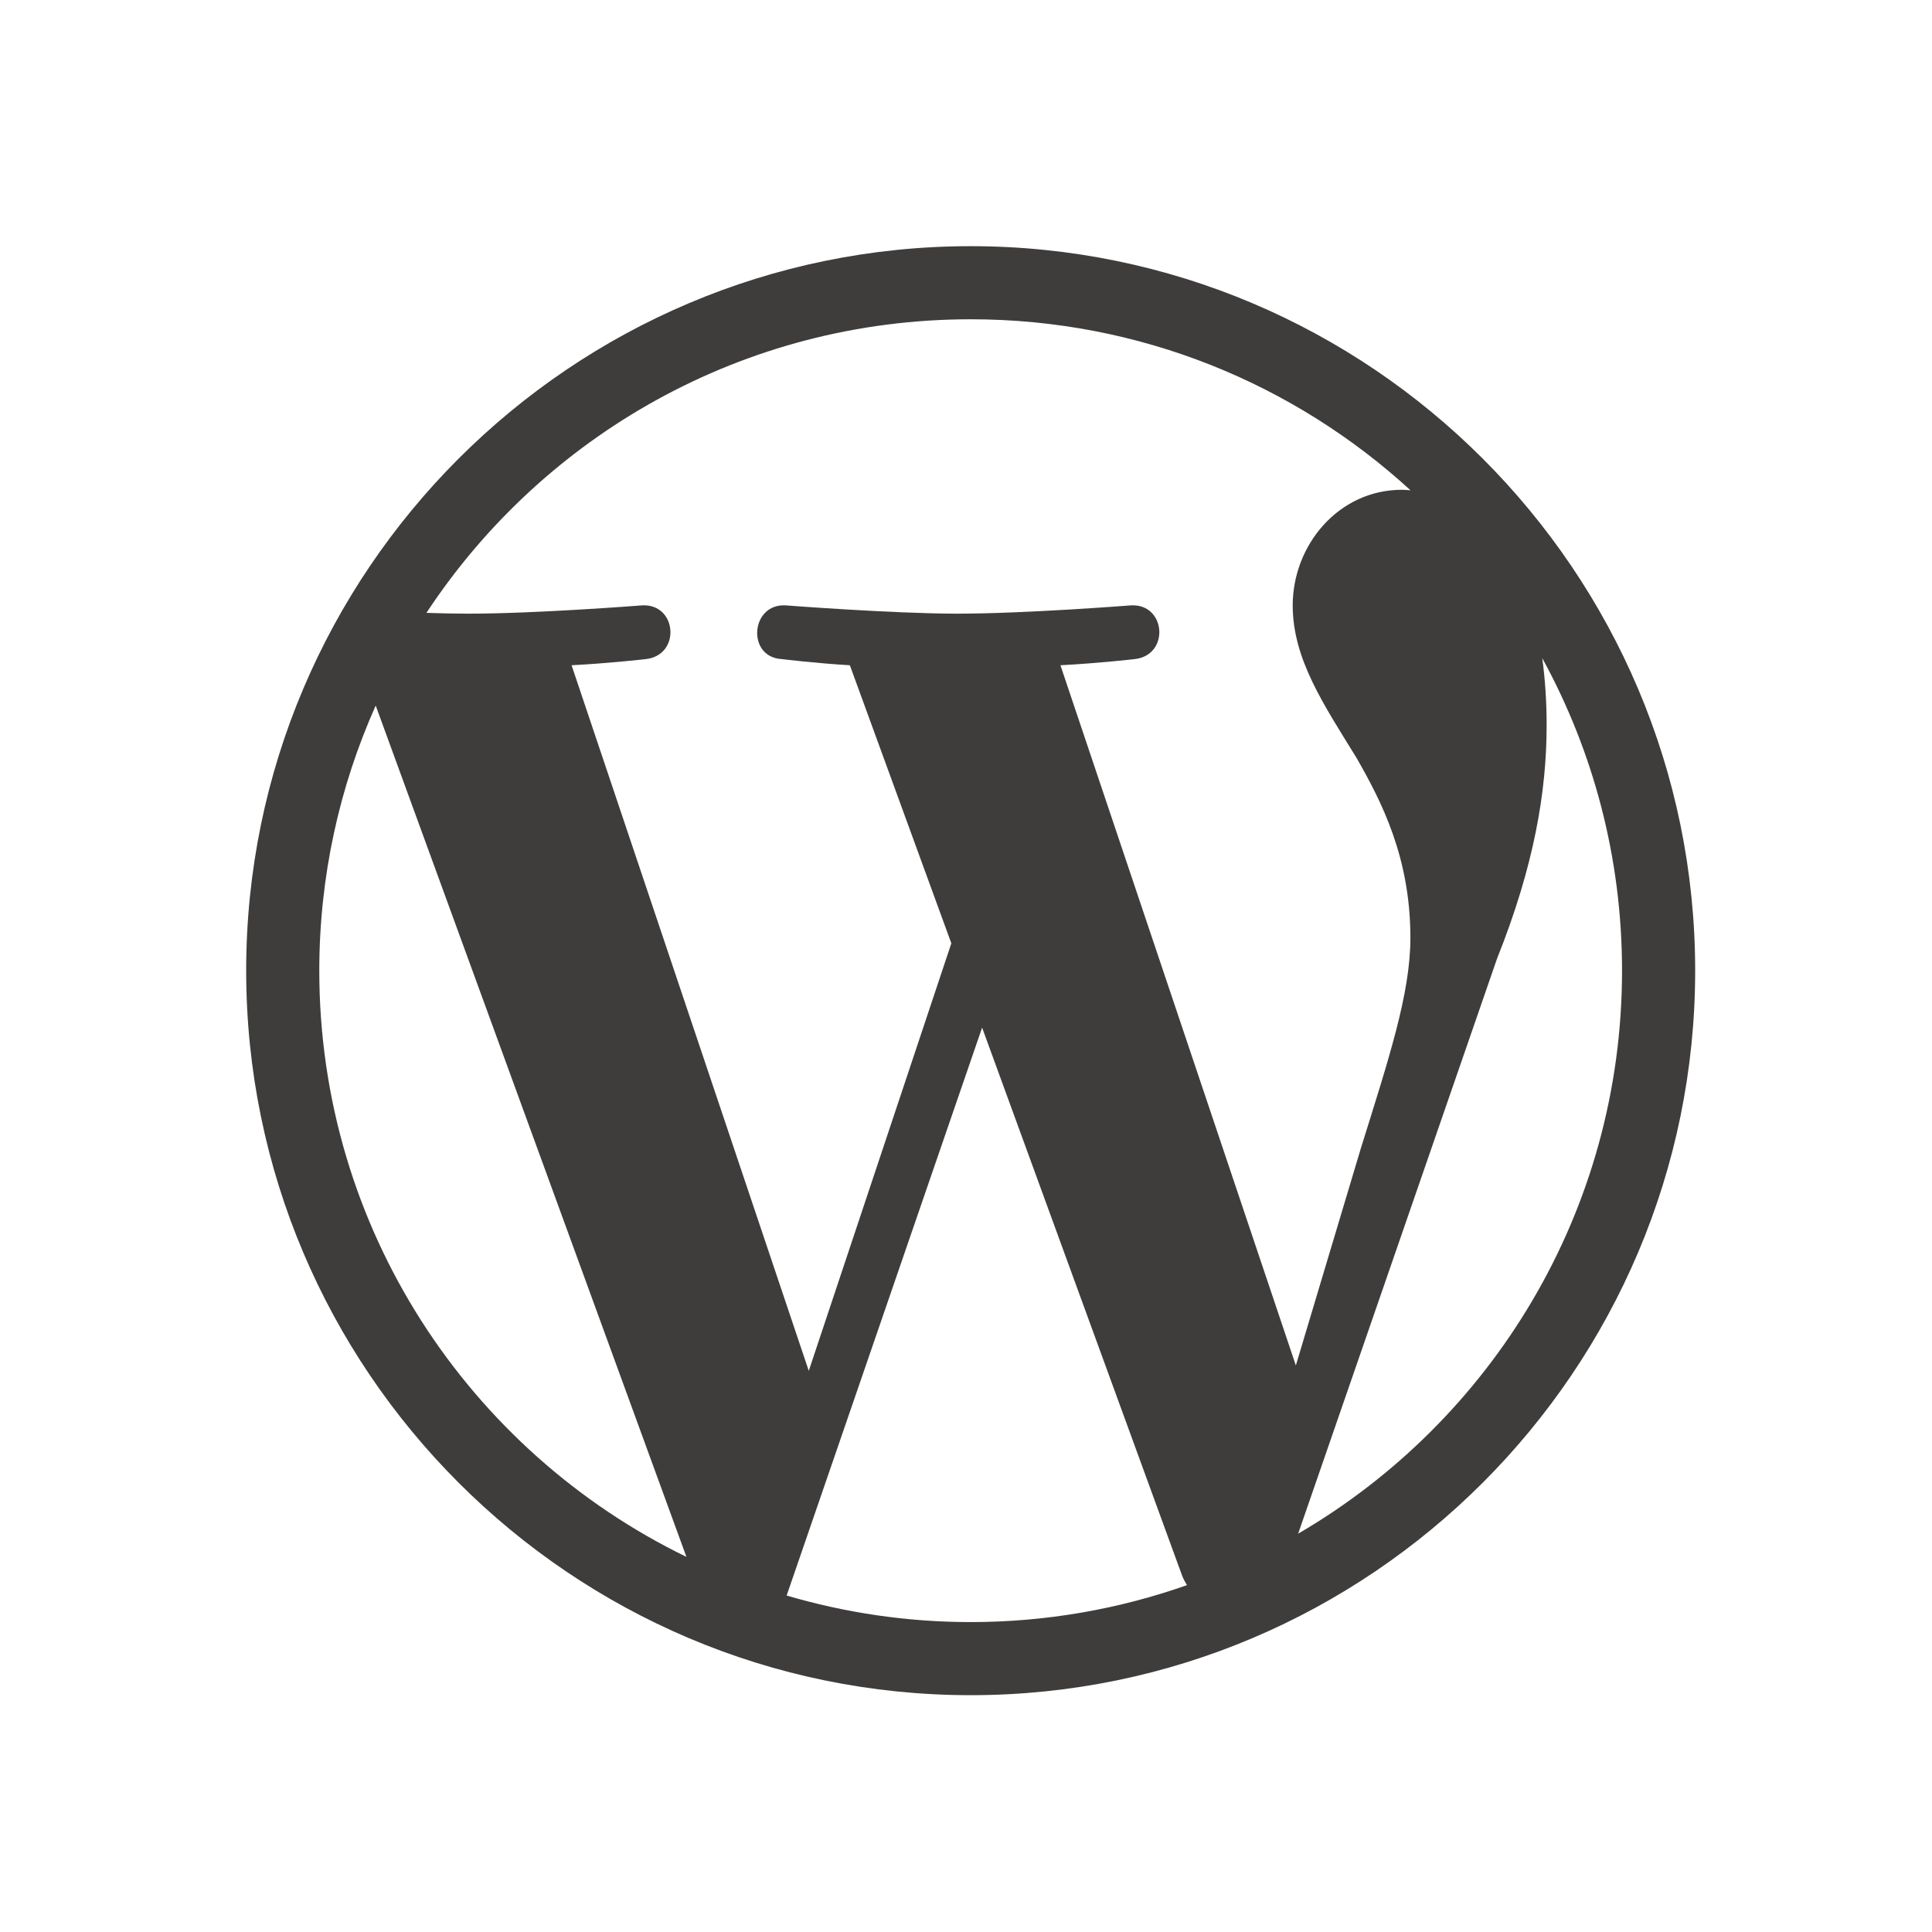
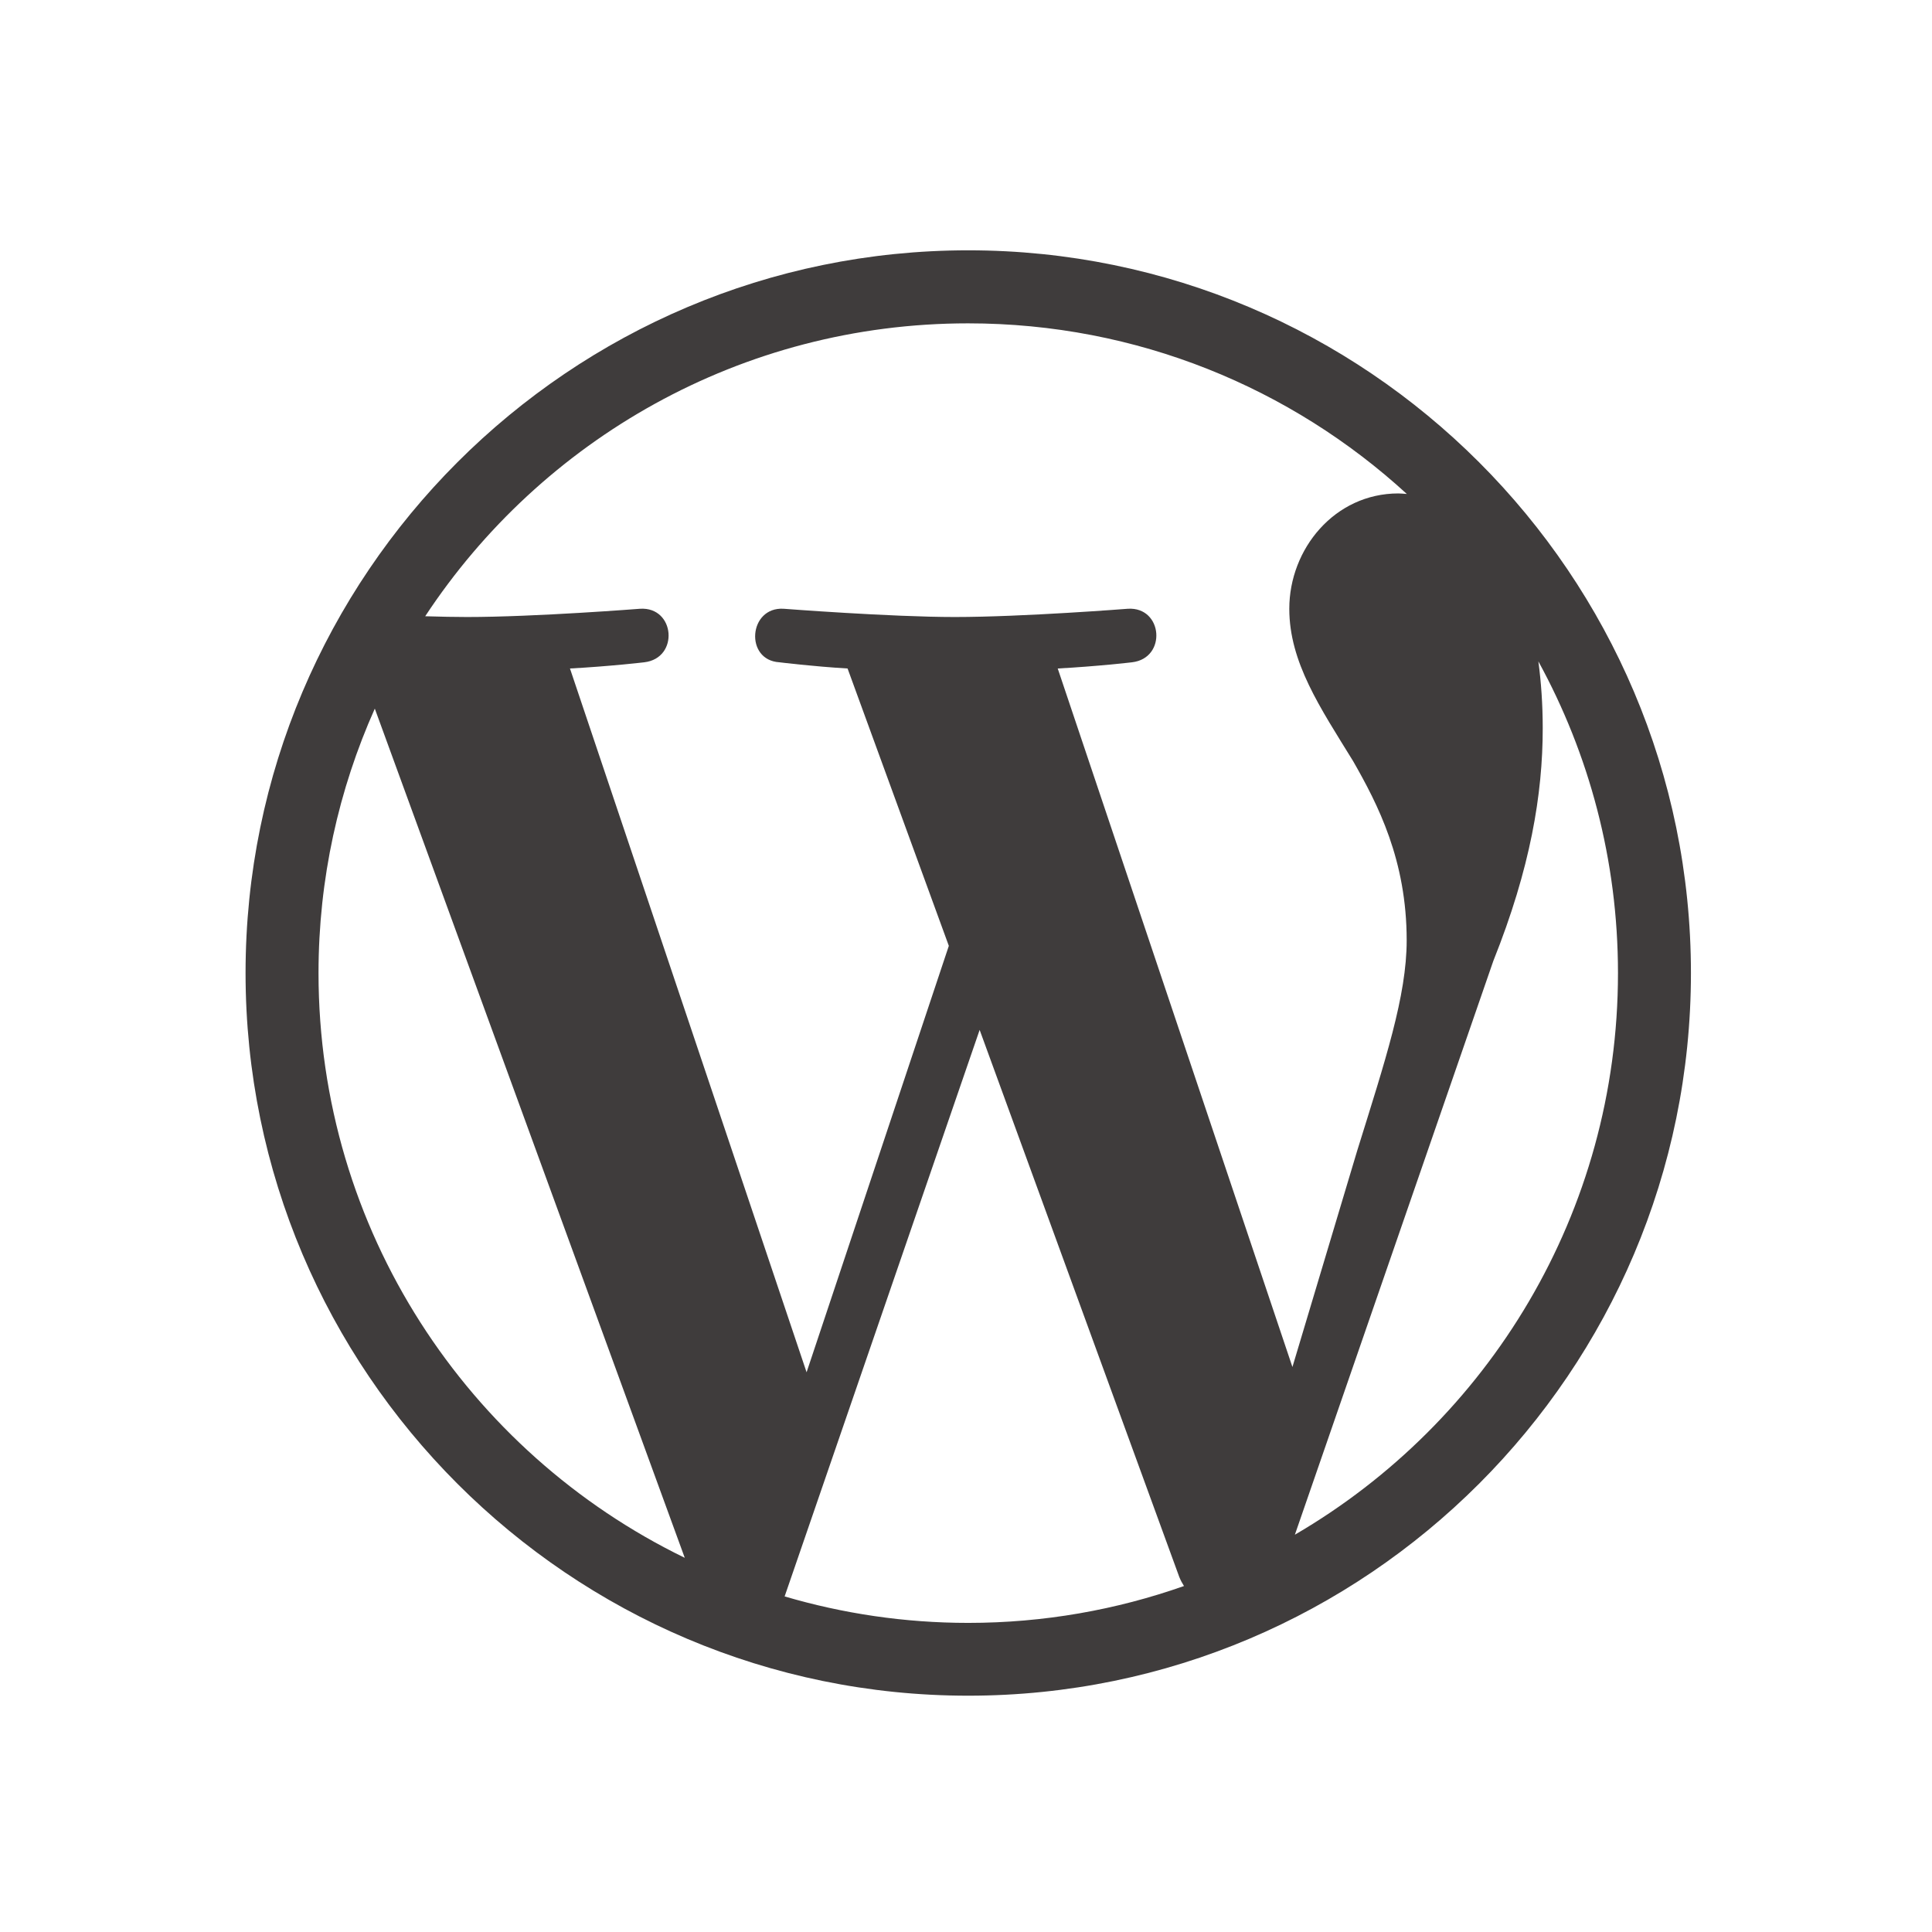
<svg xmlns="http://www.w3.org/2000/svg" height="336" id="svg2" version="1.1" viewBox="0 0 336 336" width="336" xml:space="preserve">
  <defs id="defs6">
    <clipPath clipPathunits="userSpaceOnUse" id="clipPath18">
-       <path d="M 0,252 H 252 V 0 H 0 Z" id="path16">
-    </path>
+       <path d="M 0,252 H 252 V 0 H 0 Z" id="path16" />
    </clipPath>
  </defs>
-   <g id="g10" transform="matrix(1.333333,0,0,-1.333333,0,336)">
+   <g id="g10" transform="matrix(1.33,0,0,-1.33,0,336)">
    <g id="g12">
      <g clip-path="url(#clipPath18)" id="g14">
-         <g id="g20" transform="translate(201.1641,166.1533)">
-           <path d="m 0,0 c 6.632,-12.101 10.406,-25.988 10.406,-40.76 0,-31.345 -16.987,-58.711 -42.246,-73.438 l 25.95,75.03 c 4.847,12.121 6.461,21.813 6.461,30.431 C 0.571,-5.609 0.365,-2.706 0,0 m -62.846,-0.925 c 5.115,0.269 9.724,0.807 9.724,0.807 4.578,0.542 4.038,7.27 -0.542,7.002 0,0 -13.762,-1.08 -22.646,-1.08 -8.348,0 -22.376,1.08 -22.376,1.08 -4.582,0.268 -5.119,-6.731 -0.539,-7.002 0,0 4.334,-0.538 8.912,-0.807 l 13.236,-36.269 -18.596,-55.763 -30.938,92.032 c 5.119,0.269 9.723,0.807 9.723,0.807 4.575,0.542 4.035,7.27 -0.543,7.002 0,0 -13.759,-1.08 -22.644,-1.08 -1.594,0 -3.473,0.039 -5.468,0.103 15.192,23.064 41.304,38.295 70.988,38.295 22.118,0 42.258,-8.457 57.373,-22.307 -0.366,0.022 -0.723,0.068 -1.1,0.068 -8.346,0 -14.268,-7.27 -14.268,-15.079 0,-7.002 4.04,-12.926 8.346,-19.927 3.231,-5.659 7.005,-12.928 7.005,-23.432 0,-7.271 -2.797,-15.71 -6.465,-27.466 l -8.477,-28.315 z m -11.709,-124.804 c -8.34,0 -16.389,1.223 -24.003,3.462 l 25.495,74.075 26.114,-71.549 c 0.172,-0.42 0.383,-0.807 0.608,-1.171 -8.831,-3.109 -18.32,-4.817 -28.214,-4.817 m -84.962,84.969 c 0,12.318 2.642,24.011 7.357,34.577 l 40.529,-111.042 c -28.345,13.77 -47.886,42.835 -47.886,76.465 m 84.962,94.497 c -52.107,0 -94.499,-42.391 -94.499,-94.497 0,-52.108 42.392,-94.504 94.499,-94.504 52.106,0 94.5,42.396 94.5,94.504 0,52.106 -42.394,94.497 -94.5,94.497" id="path22" style="fill:#3f3c3c;fill-opacity:1;fill-rule:nonzero;stroke:none">
-      </path>
+         <g id="g20" transform="translate(201.16,166.15)">
+           <path d="m 0,0 c 6.63,-12.10 10.41,-25.99 10.41,-40.76 0,-31.34 -16.99,-58.71 -42.25,-73.44 l 25.95,75.03 c 4.85,12.12 6.46,21.81 6.46,30.43 C 0.57,-5.61 0.36,-2.71 0,0 m -62.85,-0.93 c 5.12,0.27 9.72,0.81 9.72,0.81 4.58,0.54 4.04,7.27 -0.54,7.00 0,0 -13.76,-1.08 -22.65,-1.08 -8.35,0 -22.38,1.08 -22.38,1.08 -4.58,0.27 -5.12,-6.73 -0.54,-7.00 0,0 4.33,-0.54 8.91,-0.81 l 13.24,-36.27 -18.60,-55.76 -30.94,92.03 c 5.12,0.27 9.72,0.81 9.72,0.81 4.58,0.54 4.04,7.27 -0.54,7.00 0,0 -13.76,-1.08 -22.64,-1.08 -1.59,0 -3.47,0.04 -5.47,0.10 15.19,23.06 41.30,38.30 70.99,38.30 22.12,0 42.26,-8.46 57.37,-22.31 -0.37,0.02 -0.72,0.07 -1.1,0.07 -8.35,0 -14.27,-7.27 -14.27,-15.08 0,-7.00 4.04,-12.93 8.35,-19.93 3.23,-5.66 7.00,-12.93 7.00,-23.43 0,-7.27 -2.80,-15.71 -6.46,-27.47 l -8.48,-28.32 z m -11.71,-124.80 c -8.34,0 -16.39,1.22 -24.00,3.46 l 25.50,74.08 26.11,-71.55 c 0.17,-0.42 0.38,-0.81 0.61,-1.17 -8.83,-3.11 -18.32,-4.82 -28.21,-4.82 m -84.96,84.97 c 0,12.32 2.64,24.01 7.36,34.58 l 40.53,-111.04 c -28.34,13.77 -47.89,42.84 -47.89,76.47 m 84.96,94.50 c -52.11,0 -94.50,-42.39 -94.50,-94.50 0,-52.11 42.39,-94.50 94.50,-94.50 52.11,0 94.5,42.40 94.5,94.50 0,52.11 -42.39,94.50 -94.5,94.50" id="path22" style="fill:#3f3c3c;fill-opacity:1;fill-rule:nonzero;stroke:none" />
        </g>
      </g>
    </g>
  </g>
</svg>
